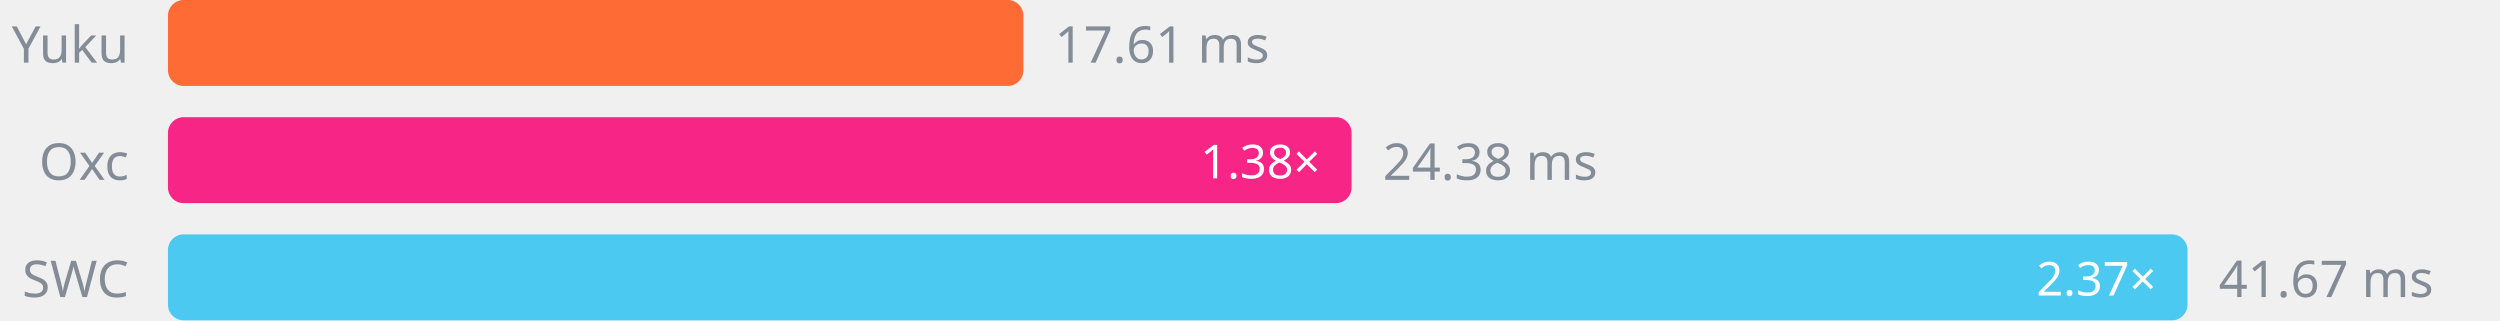
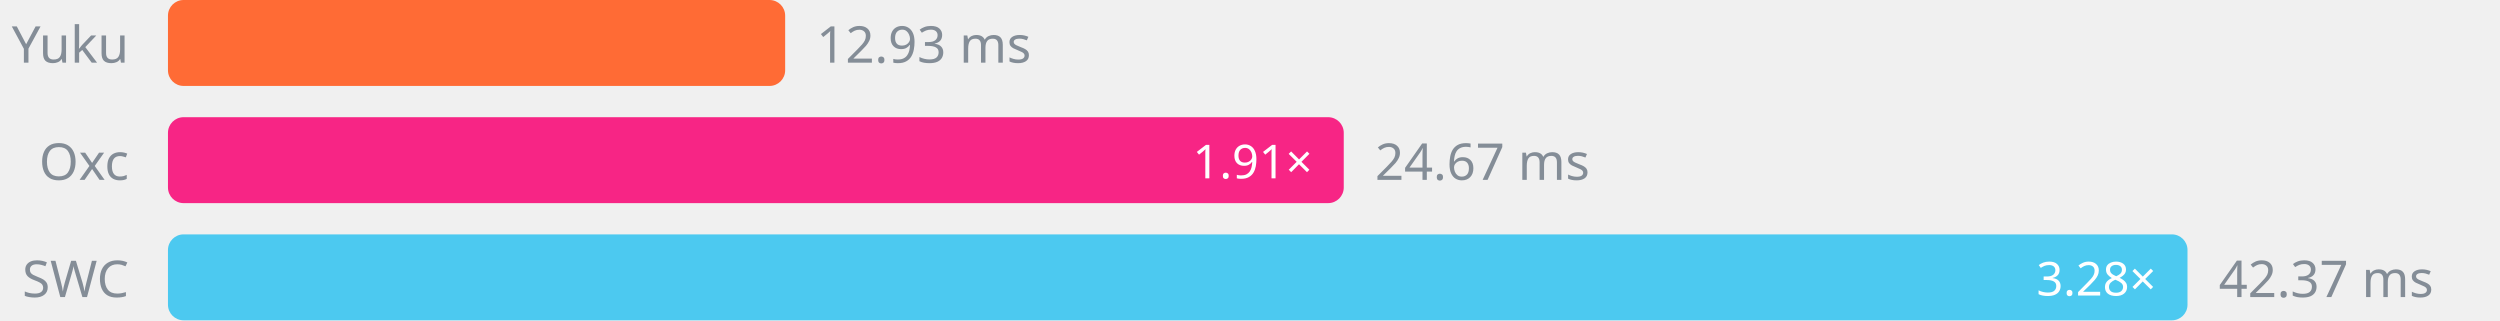
<svg xmlns="http://www.w3.org/2000/svg" width="640" height="82" viewBox="0 0 640 82">
  <style>
    text { font: 13px -apple-system, BlinkMacSystemFont, "Segoe UI", "Noto Sans", Helvetica, Arial, sans-serif; fill: #848d97; dominant-baseline: central; font-variant-numeric: tabular-nums }
    .ratio { font-size: 12px; fill: #fff }
  </style>
  <text x="33" y="11" text-anchor="end">Yuku</text>
-   <rect x="43" y="0" width="219" height="22" rx="4" fill="#FF6B35" />
-   <text x="270" y="11">17.61 ms</text>
+   <rect x="43" y="0" width="158" height="22" rx="4" fill="#FF6B35" />
+   <text x="209" y="11">12.93 ms</text>
  <text x="33" y="41" text-anchor="end">Oxc</text>
-   <rect x="43" y="30" width="303" height="22" rx="4" fill="#F72585" />
-   <text x="354" y="41">24.38 ms</text>
-   <text class="ratio" x="338" y="41" text-anchor="end">1.38×</text>
+   <rect x="43" y="30" width="301" height="22" rx="4" fill="#F72585" />
+   <text x="352" y="41">24.67 ms</text>
+   <text class="ratio" x="336" y="41" text-anchor="end">1.91×</text>
  <text x="33" y="71" text-anchor="end">SWC</text>
  <rect x="43" y="60" width="517" height="22" rx="4" fill="#4CC9F0" />
-   <text x="568" y="71">41.67 ms</text>
-   <text class="ratio" x="552" y="71" text-anchor="end">2.37×</text>
+   <text x="568" y="71">42.37 ms</text>
+   <text class="ratio" x="552" y="71" text-anchor="end">3.28×</text>
</svg>
